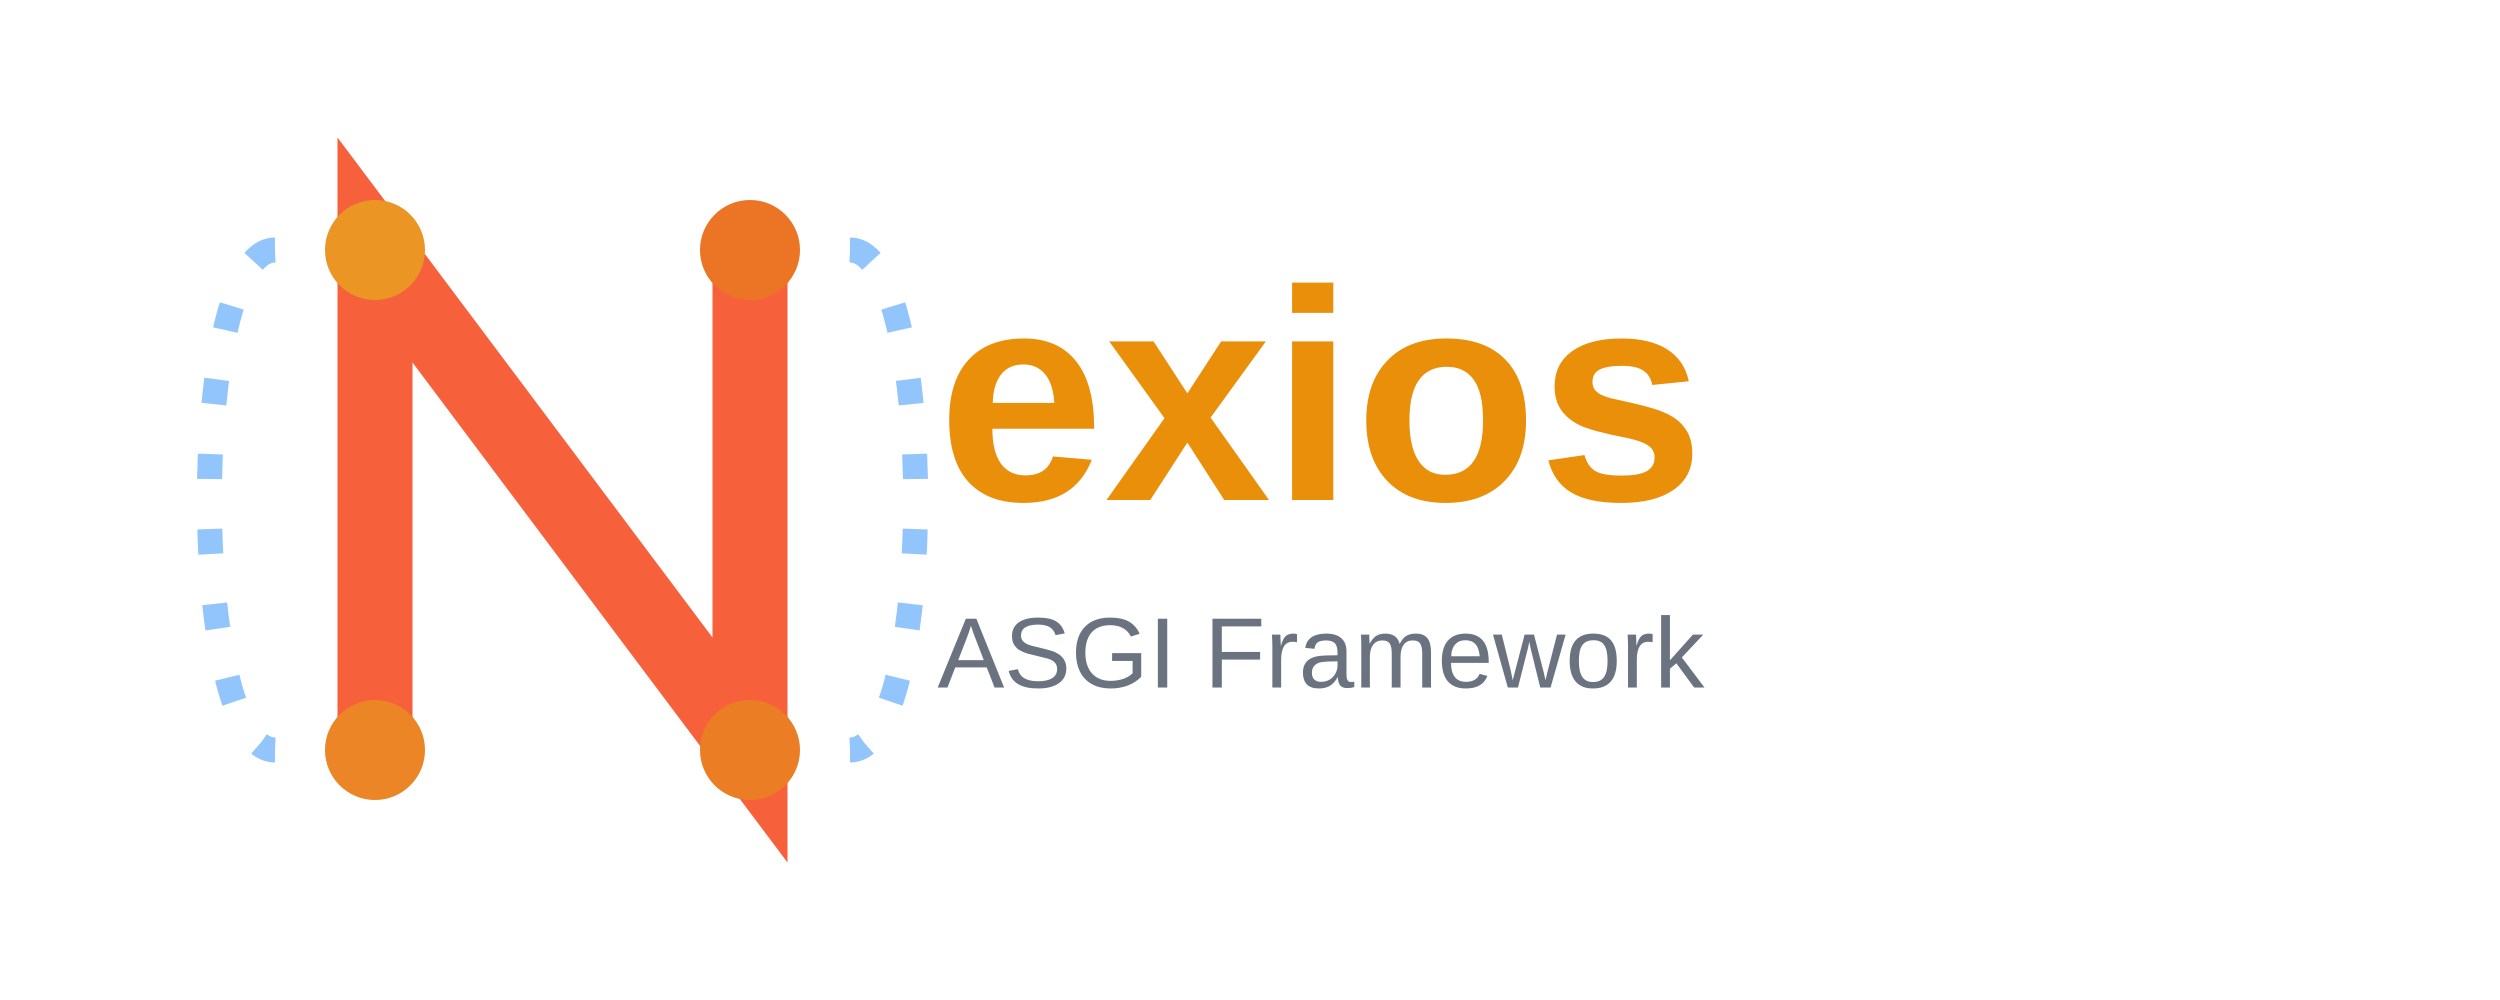
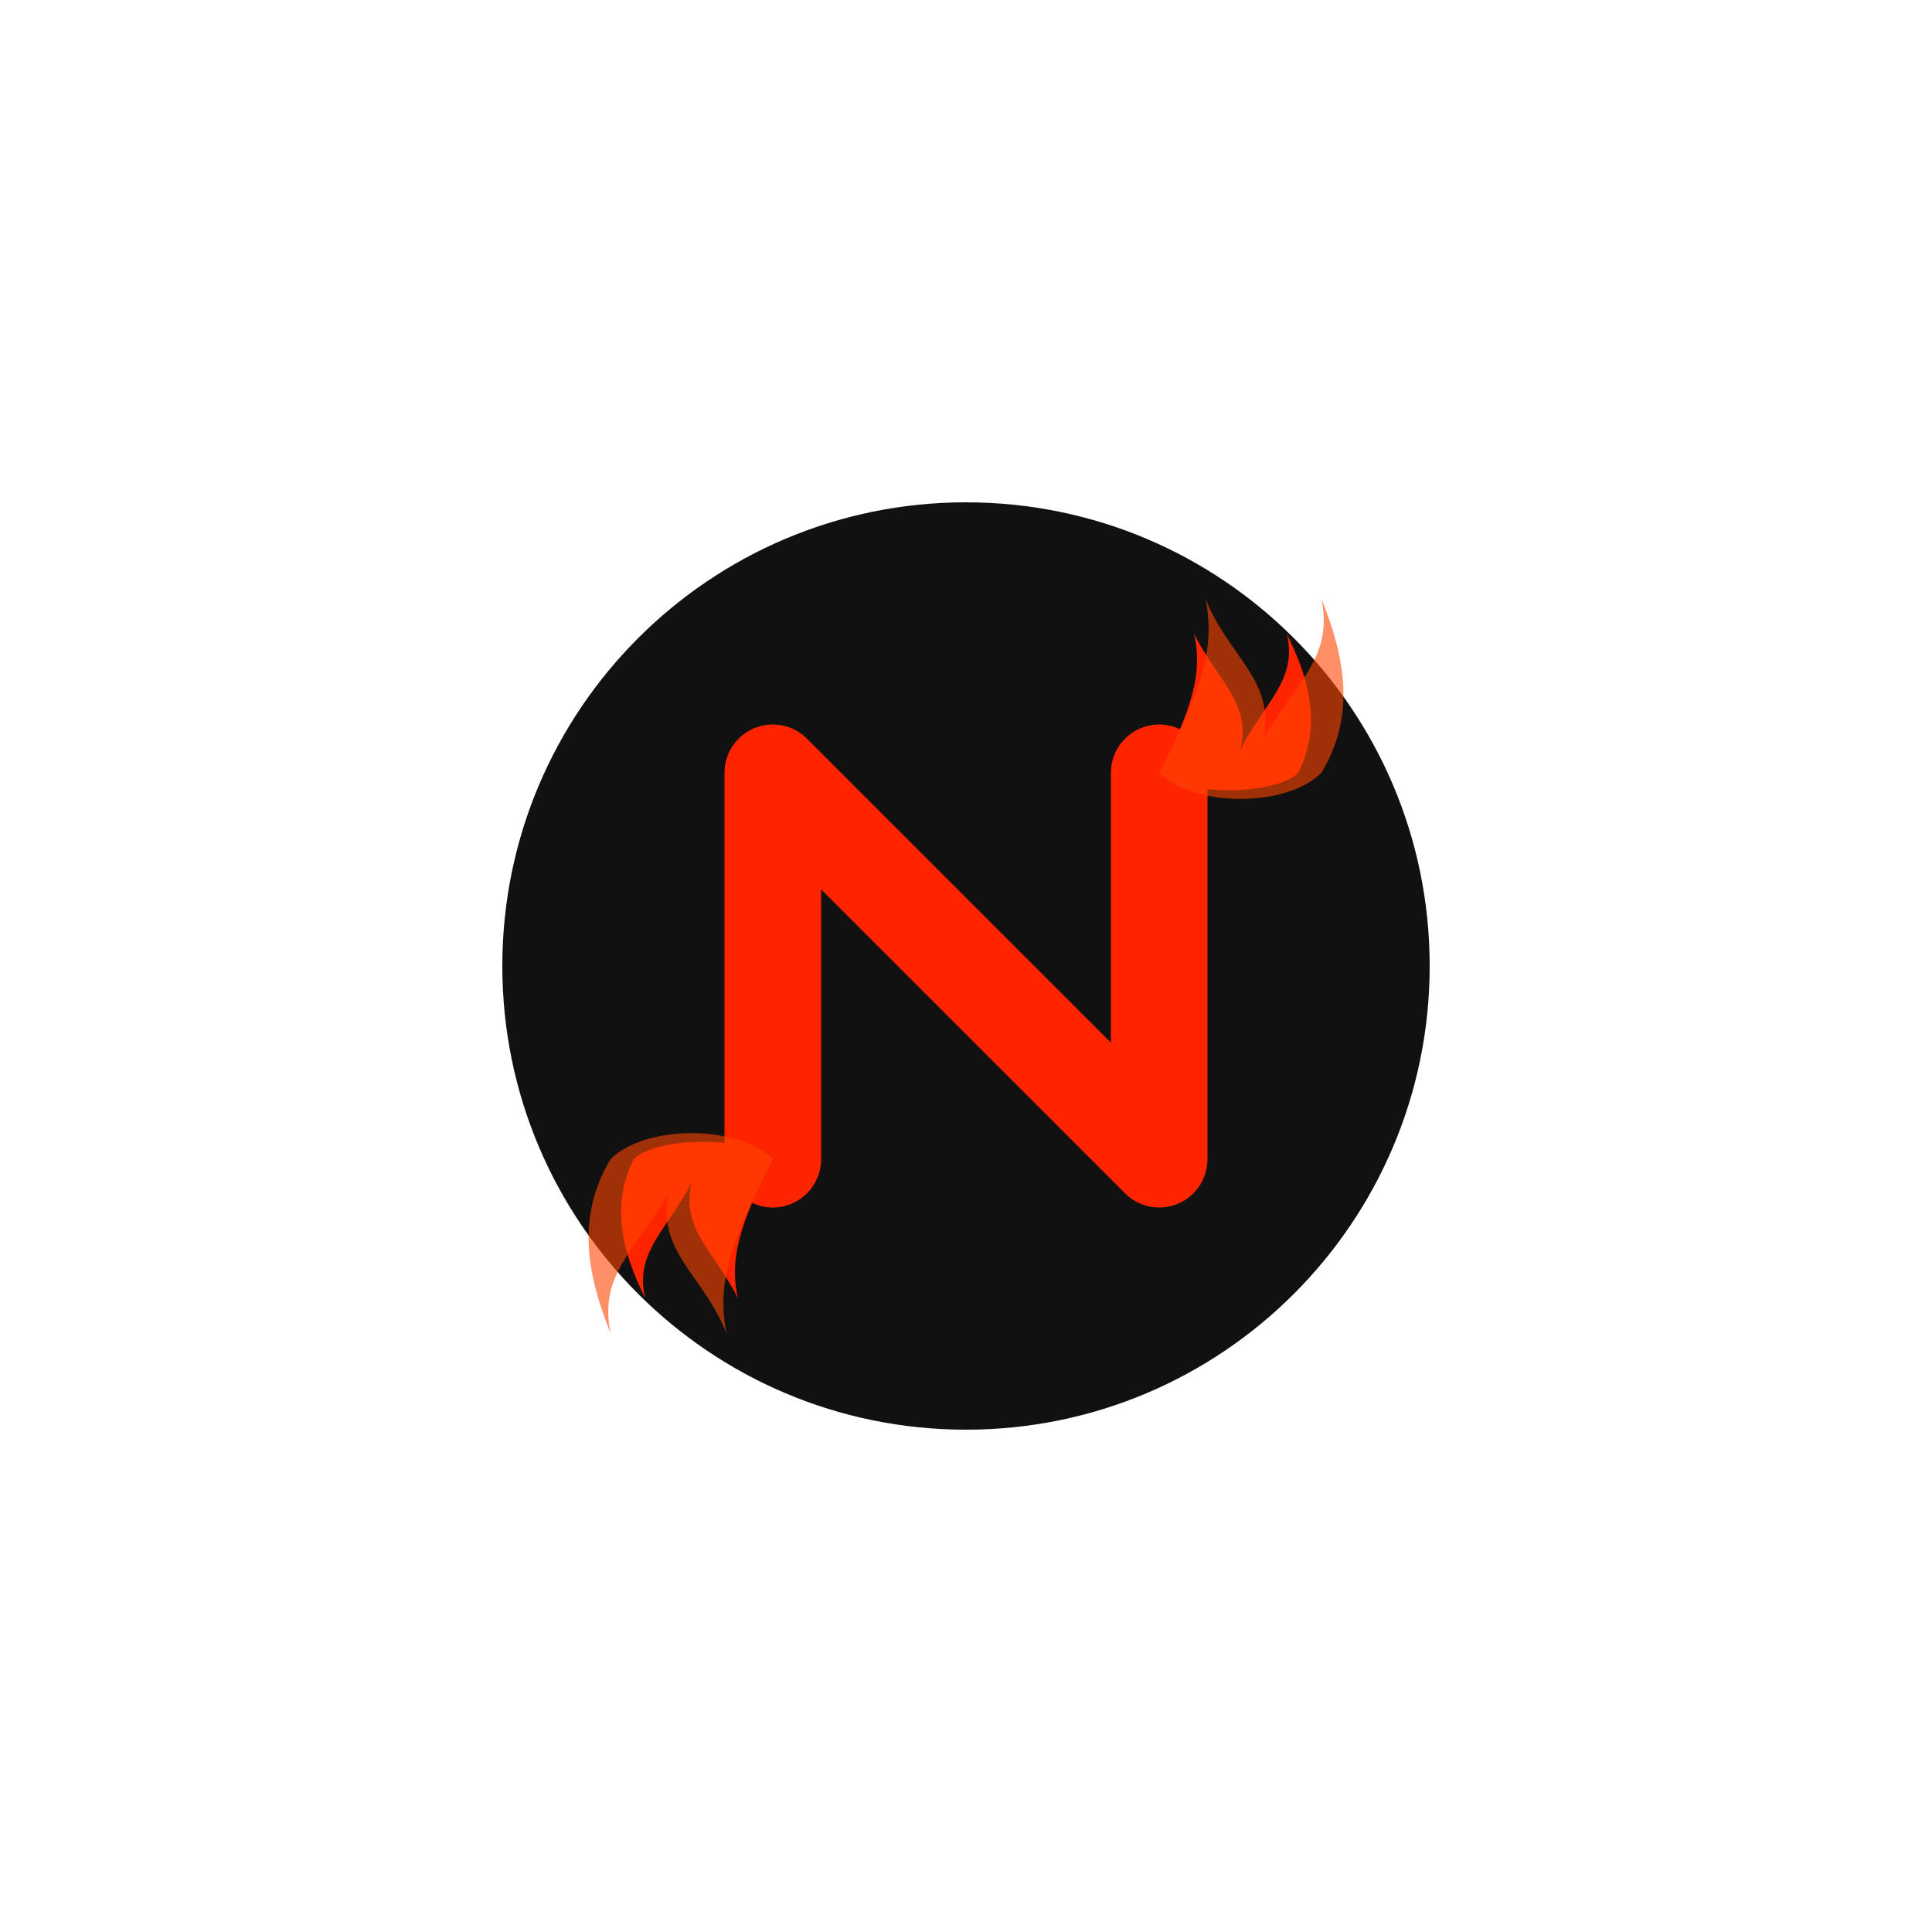
- <svg xmlns="http://www.w3.org/2000/svg" viewBox="0 0 200 80">
-   <rect width="200" height="80" fill="transparent" />
-   <g id="logo-main" transform="translate(10, 10)">
-     <path d="M20 50 L20 10 L50 50 L50 10" stroke="#f6603b" stroke-width="6" fill="none" stroke-linecap="round" />
-     <circle cx="20" cy="10" r="4" fill="#eb9525" />
-     <circle cx="20" cy="50" r="4" fill="#eb8525" />
-     <circle cx="50" cy="10" r="4" fill="#eb7425" />
-     <circle cx="50" cy="50" r="4" fill="#eb7e25" />
-     <path d="M12 10 C5 10, 5 50, 12 50" stroke="#93C5FD" stroke-width="2" fill="none" stroke-dasharray="2,4" />
-     <path d="M58 10 C65 10, 65 50, 58 50" stroke="#93C5FD" stroke-width="2" fill="none" stroke-dasharray="2,4" />
+ <svg xmlns="http://www.w3.org/2000/svg" viewBox="0 0 100 100">
+   <circle cx="50" cy="50" r="24" fill="#111111" />
+   <path d="M40 60V40L60 60V40" fill="none" stroke="#FF2400" stroke-width="5" stroke-linecap="round" stroke-linejoin="round" />
+   <g transform="translate(60,40) scale(0.6)">
+     <path d="M0,0 C2,-4 4,-8 3,-12 5,-8 8,-6 7,-2 9,-6 12,-8 11,-12 13,-8 14,-4 12,0 10,2 2,2 0,0" fill="#FF2400" />
+     <path d="M0,0 C3,-6 5,-10 4,-15 6,-10 10,-8 9,-3 12,-8 15,-10 14,-15 16,-10 17,-5 14,0 11,3 3,3 0,0" fill="#FF4500" opacity="0.6" />
  </g>
-   <text x="75" y="40" font-family="Arial, sans-serif" font-size="24" font-weight="bold" fill="#e98f09">
-     exios
-   </text>
-   <text x="75" y="55" font-family="Arial, sans-serif" font-size="8" fill="#6B7280">
-     ASGI Framework
-   </text>
+   <g transform="translate(40,60) rotate(180) scale(0.6)">
+     <path d="M0,0 C2,-4 4,-8 3,-12 5,-8 8,-6 7,-2 9,-6 12,-8 11,-12 13,-8 14,-4 12,0 10,2 2,2 0,0" fill="#FF2400" />
+     <path d="M0,0 C3,-6 5,-10 4,-15 6,-10 10,-8 9,-3 12,-8 15,-10 14,-15 16,-10 17,-5 14,0 11,3 3,3 0,0" fill="#FF4500" opacity="0.6" />
+   </g>
</svg>
